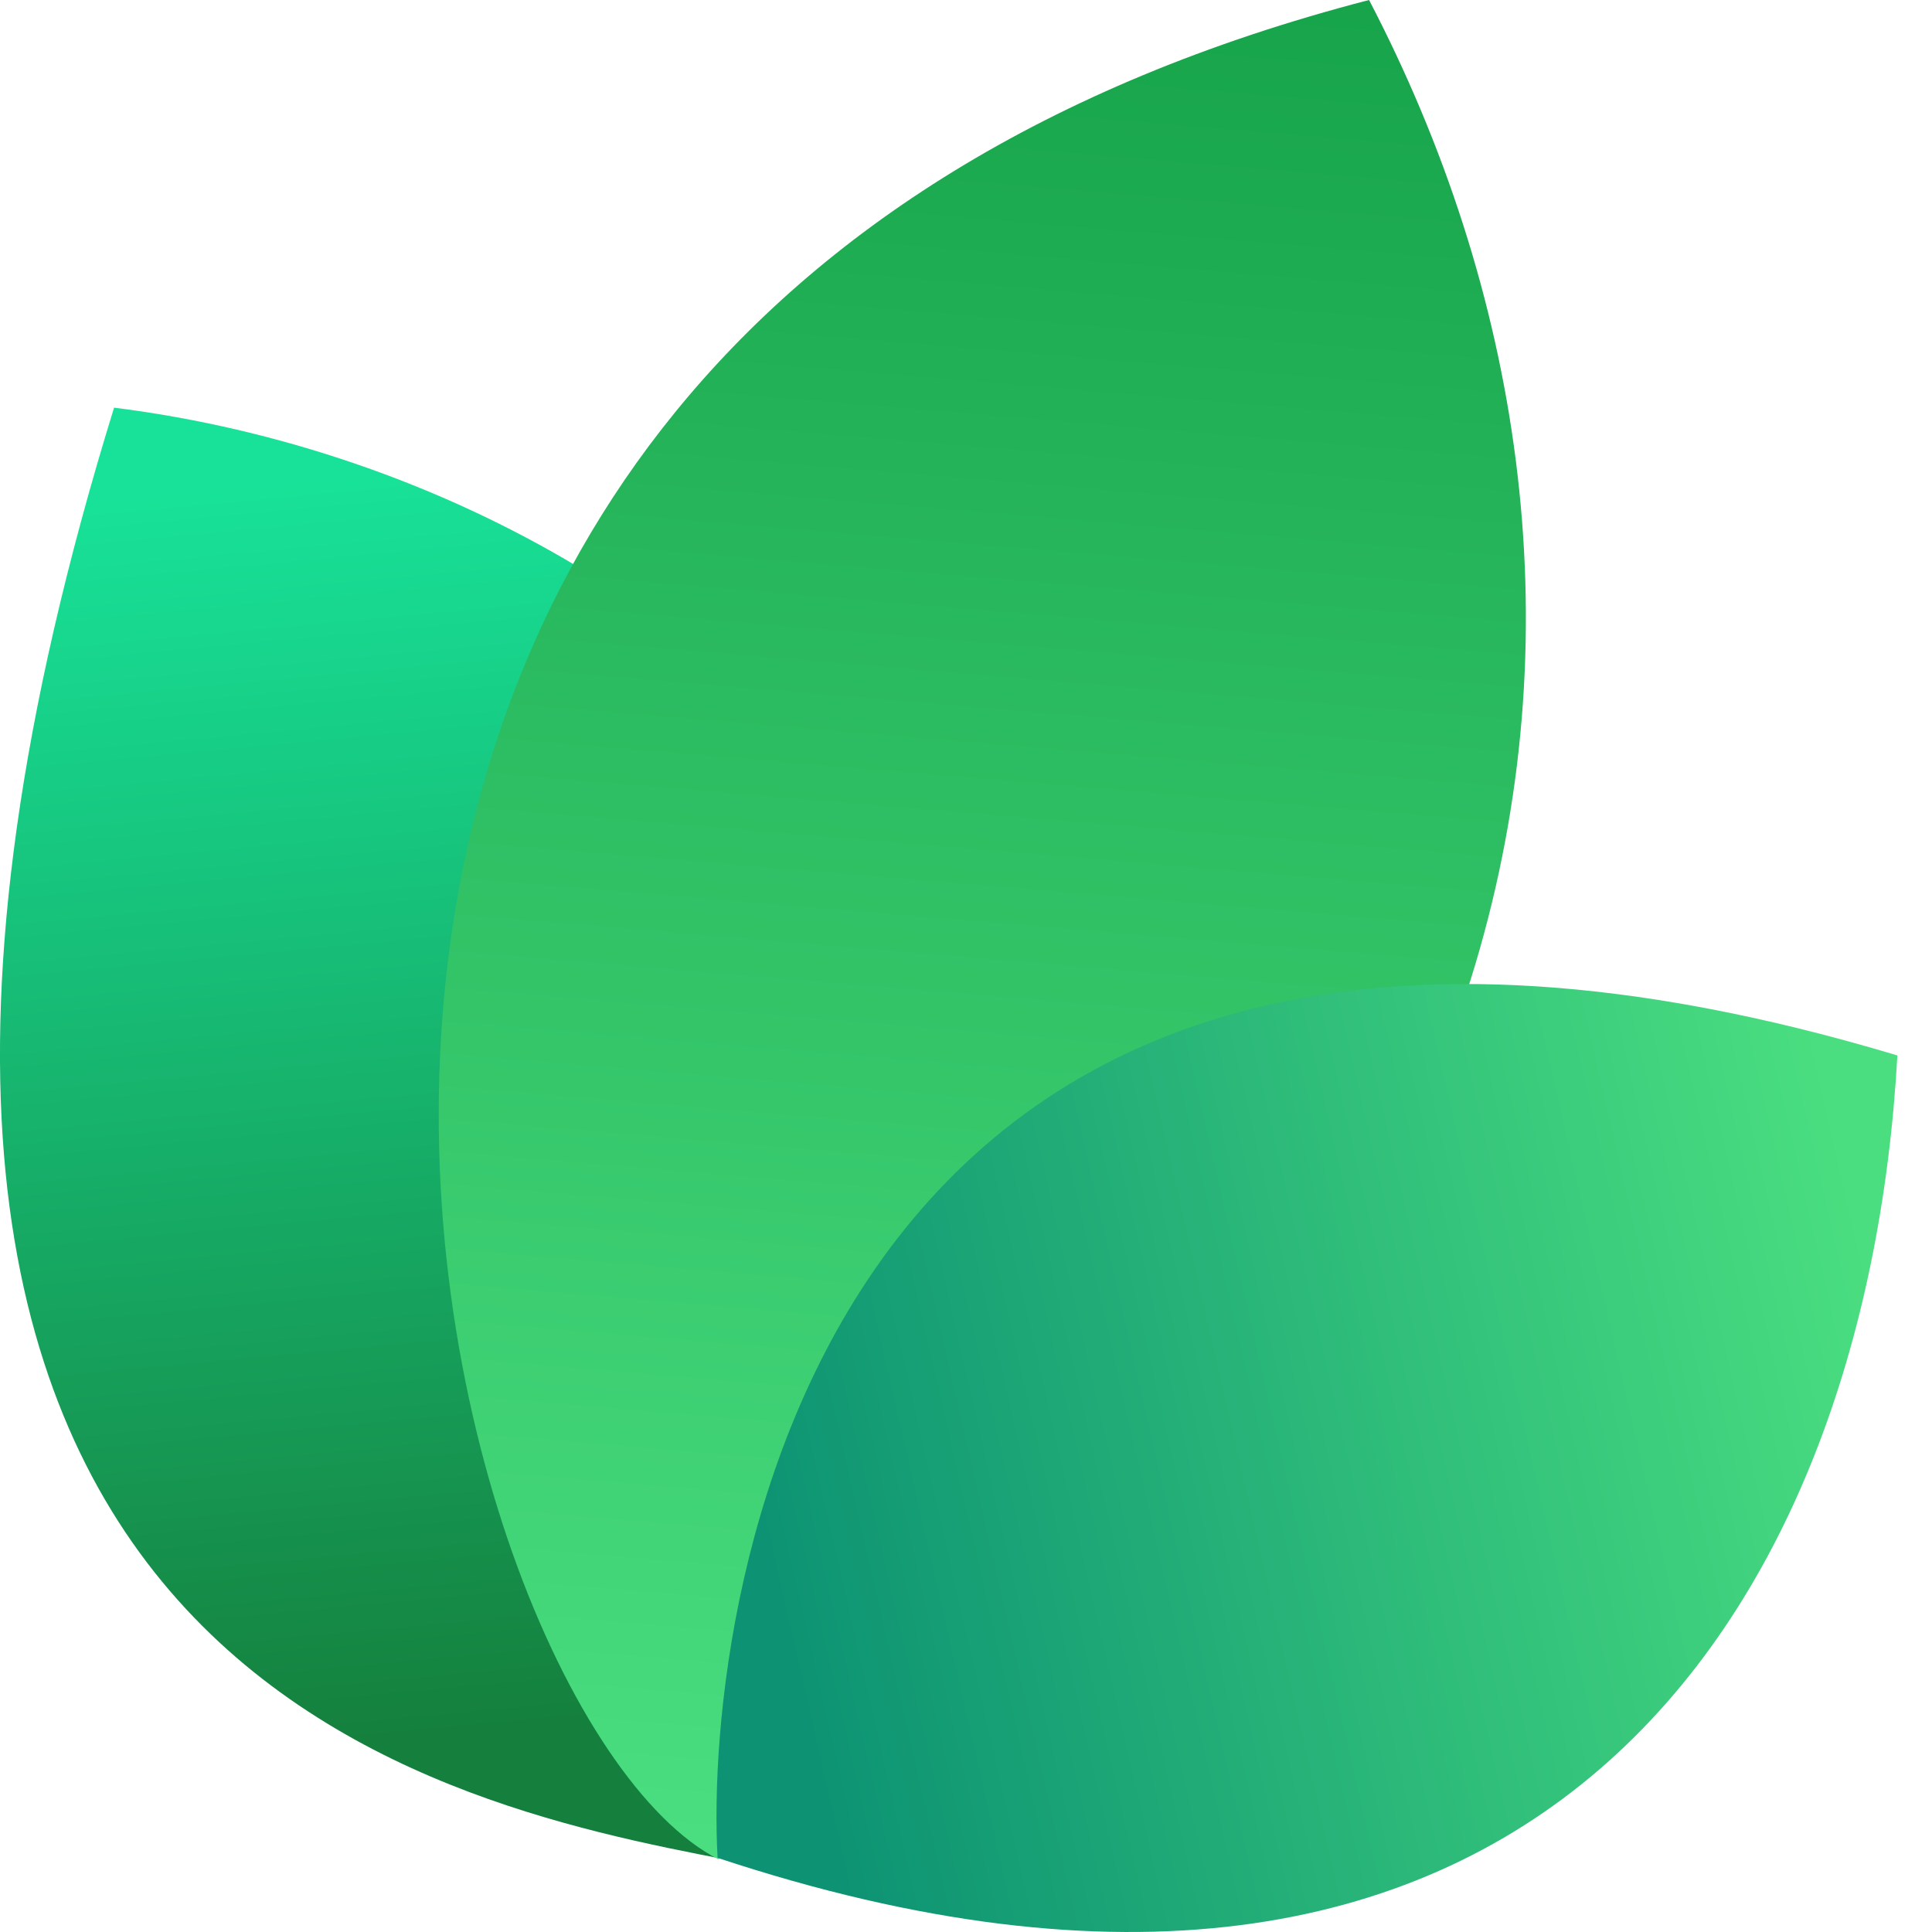
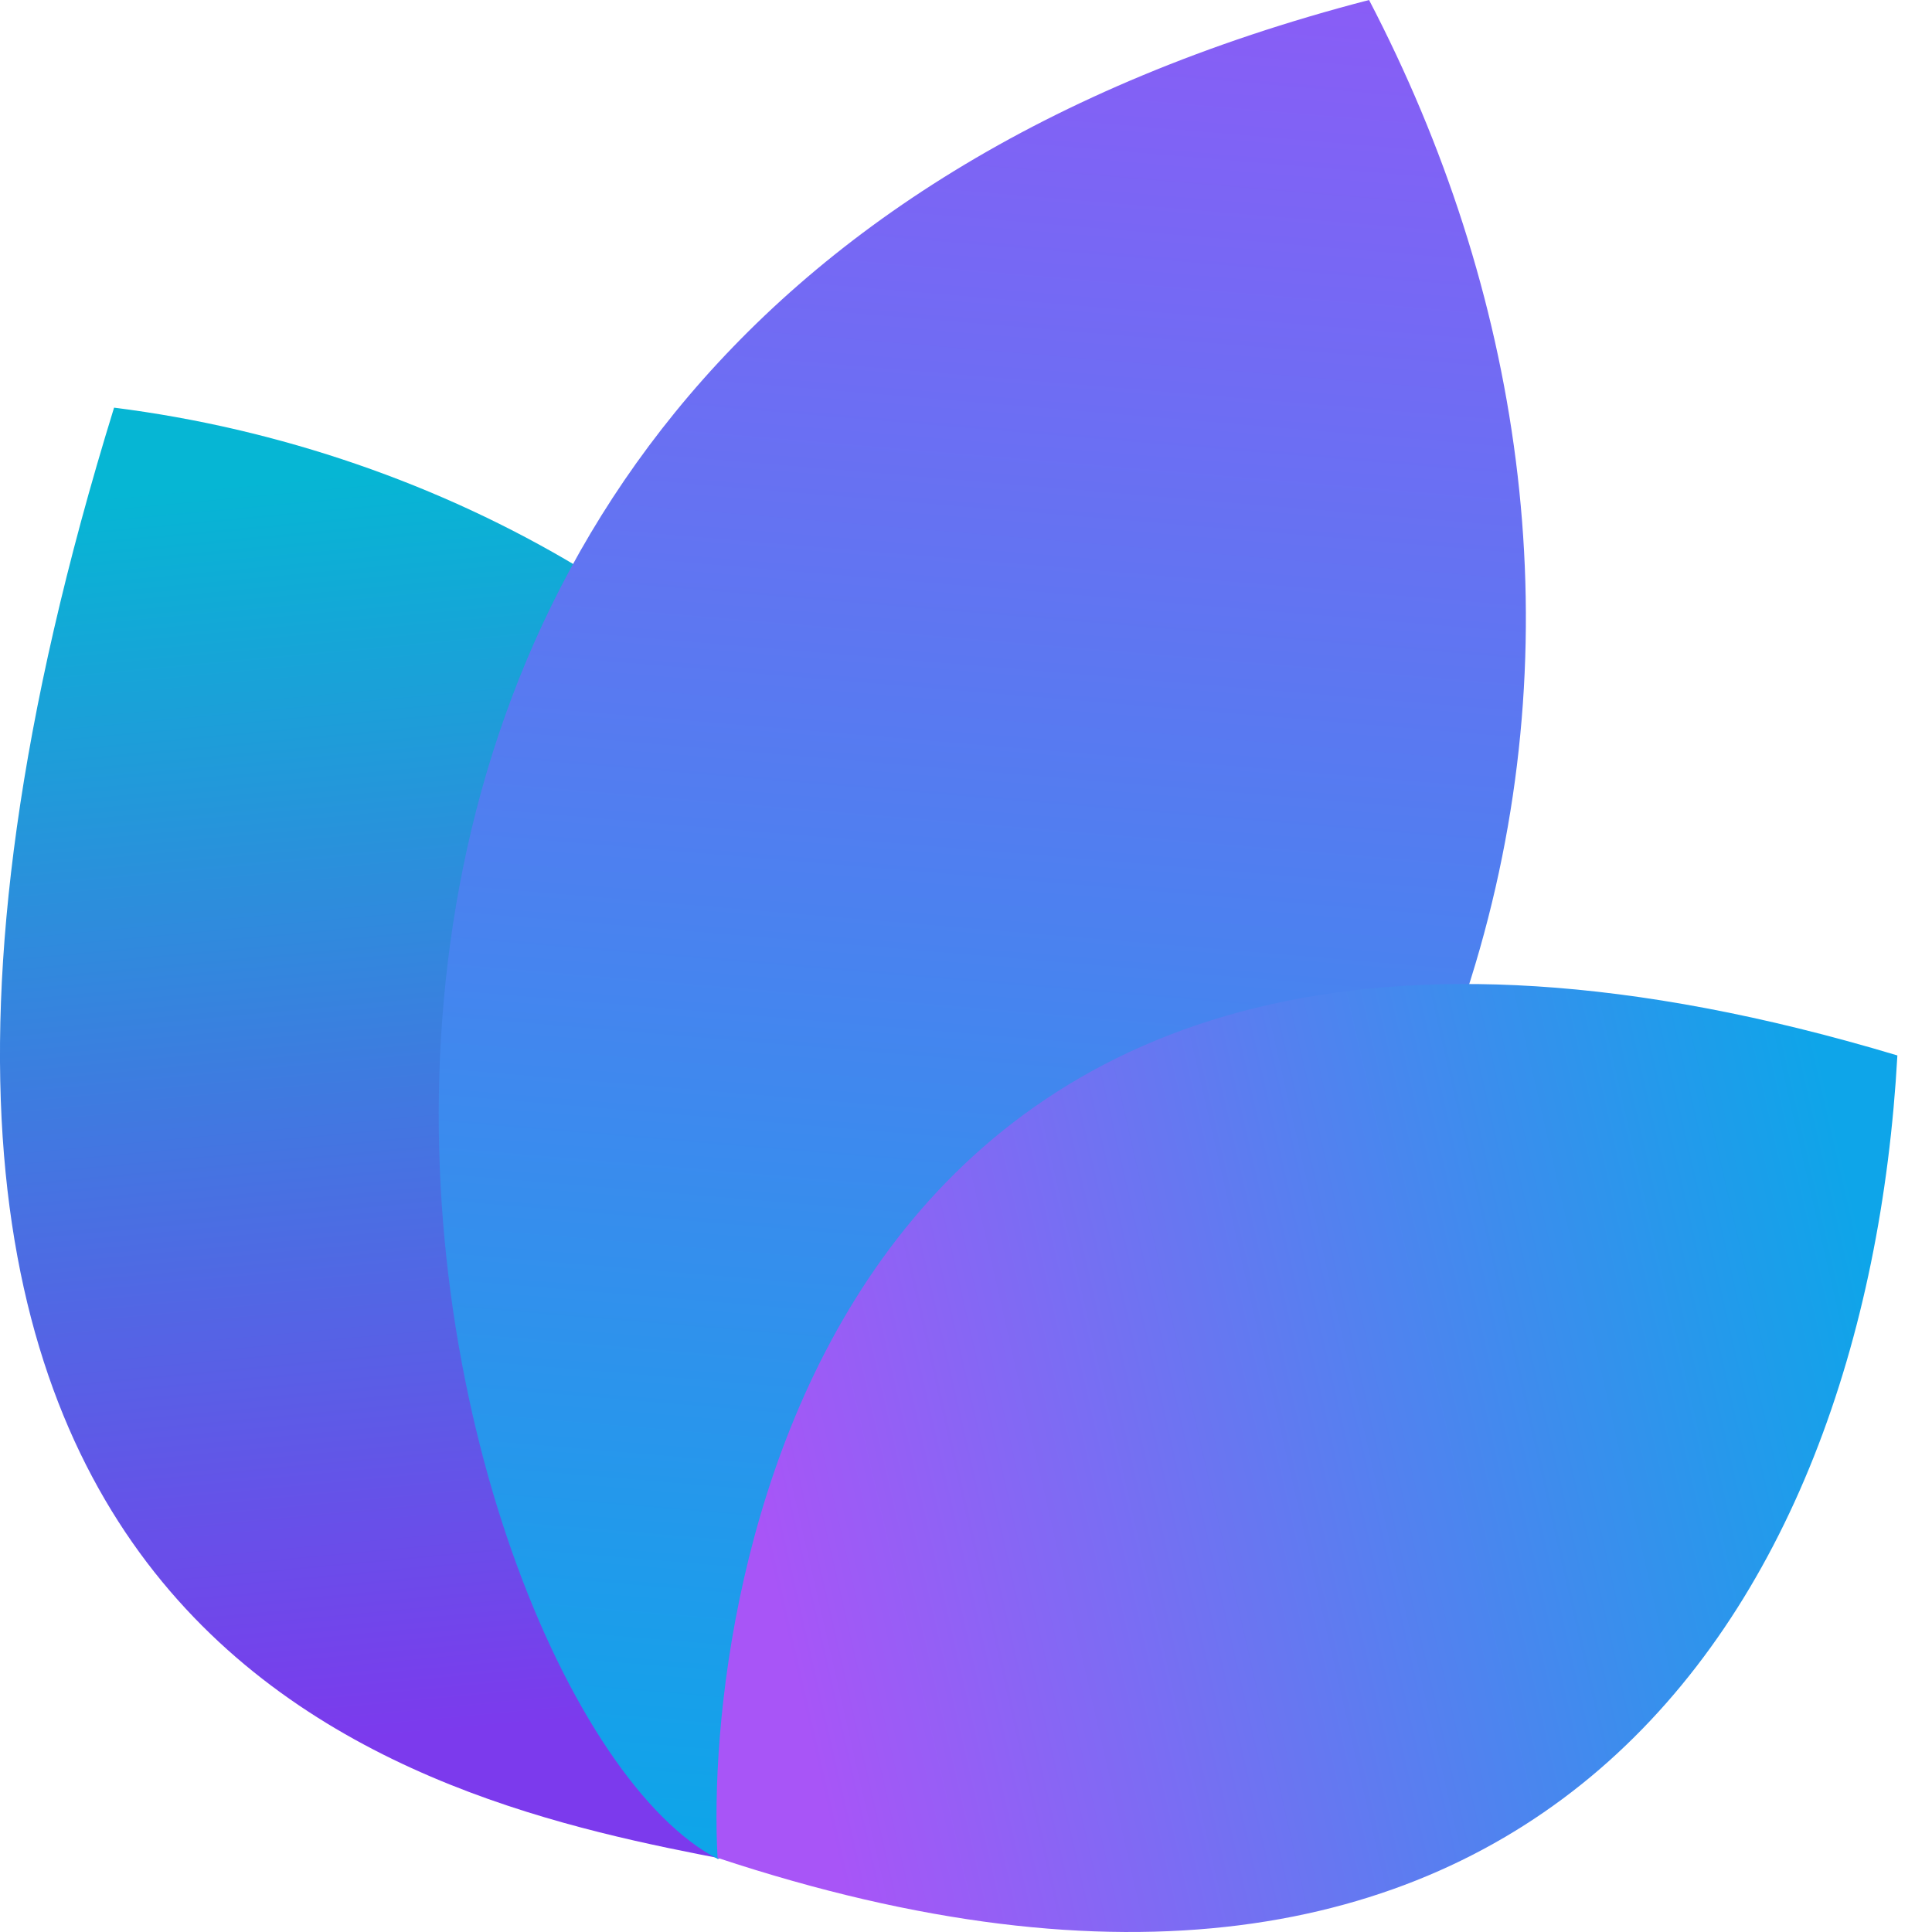
<svg xmlns="http://www.w3.org/2000/svg" width="24" height="24" viewBox="0 0 24 24" fill="none">
  <path d="M9.061 23.108C5.268 22.377 -3.391 20.627 1.417 5.064C9.634 6.099 16.973 14.064 9.061 23.108Z" fill="url(#paint0_linear_17557_2021)" />
  <path d="M8.919 23.094C5.276 21.222 0.784 4.209 17.007 0C20.757 7.193 19.621 16.545 8.919 23.094Z" fill="url(#paint1_linear_17557_2021)" />
  <path d="M8.914 23.079C8.735 19.882 10.159 9.085 23.57 13.111C23.181 20.123 18.984 26.418 8.914 23.079Z" fill="url(#paint2_linear_17557_2021)" />
  <defs>
    <linearGradient id="paint0_linear_17557_2021" x1="3.776" y1="5.916" x2="5.232" y2="21.559" gradientUnits="userSpaceOnUse">
-       <stop stop-color="#18E299" />
-       <stop offset="1" stop-color="#15803D" />
+       <stop stop-color="#06B6D4" />
+       <stop offset="1" stop-color="#7C3AED" />
    </linearGradient>
    <linearGradient id="paint1_linear_17557_2021" x1="12.171" y1="-0.718" x2="10.19" y2="22.983" gradientUnits="userSpaceOnUse">
-       <stop stop-color="#16A34A" />
-       <stop offset="1" stop-color="#4ADE80" />
+       <stop stop-color="#8B5CF6" />
+       <stop offset="1" stop-color="#0EA5E9" />
    </linearGradient>
    <linearGradient id="paint2_linear_17557_2021" x1="23.133" y1="15.353" x2="9.338" y2="18.52" gradientUnits="userSpaceOnUse">
-       <stop stop-color="#4ADE80" />
-       <stop offset="1" stop-color="#0D9373" />
+       <stop stop-color="#0EA5E9" />
+       <stop offset="1" stop-color="#A855F7" />
    </linearGradient>
  </defs>
</svg>
